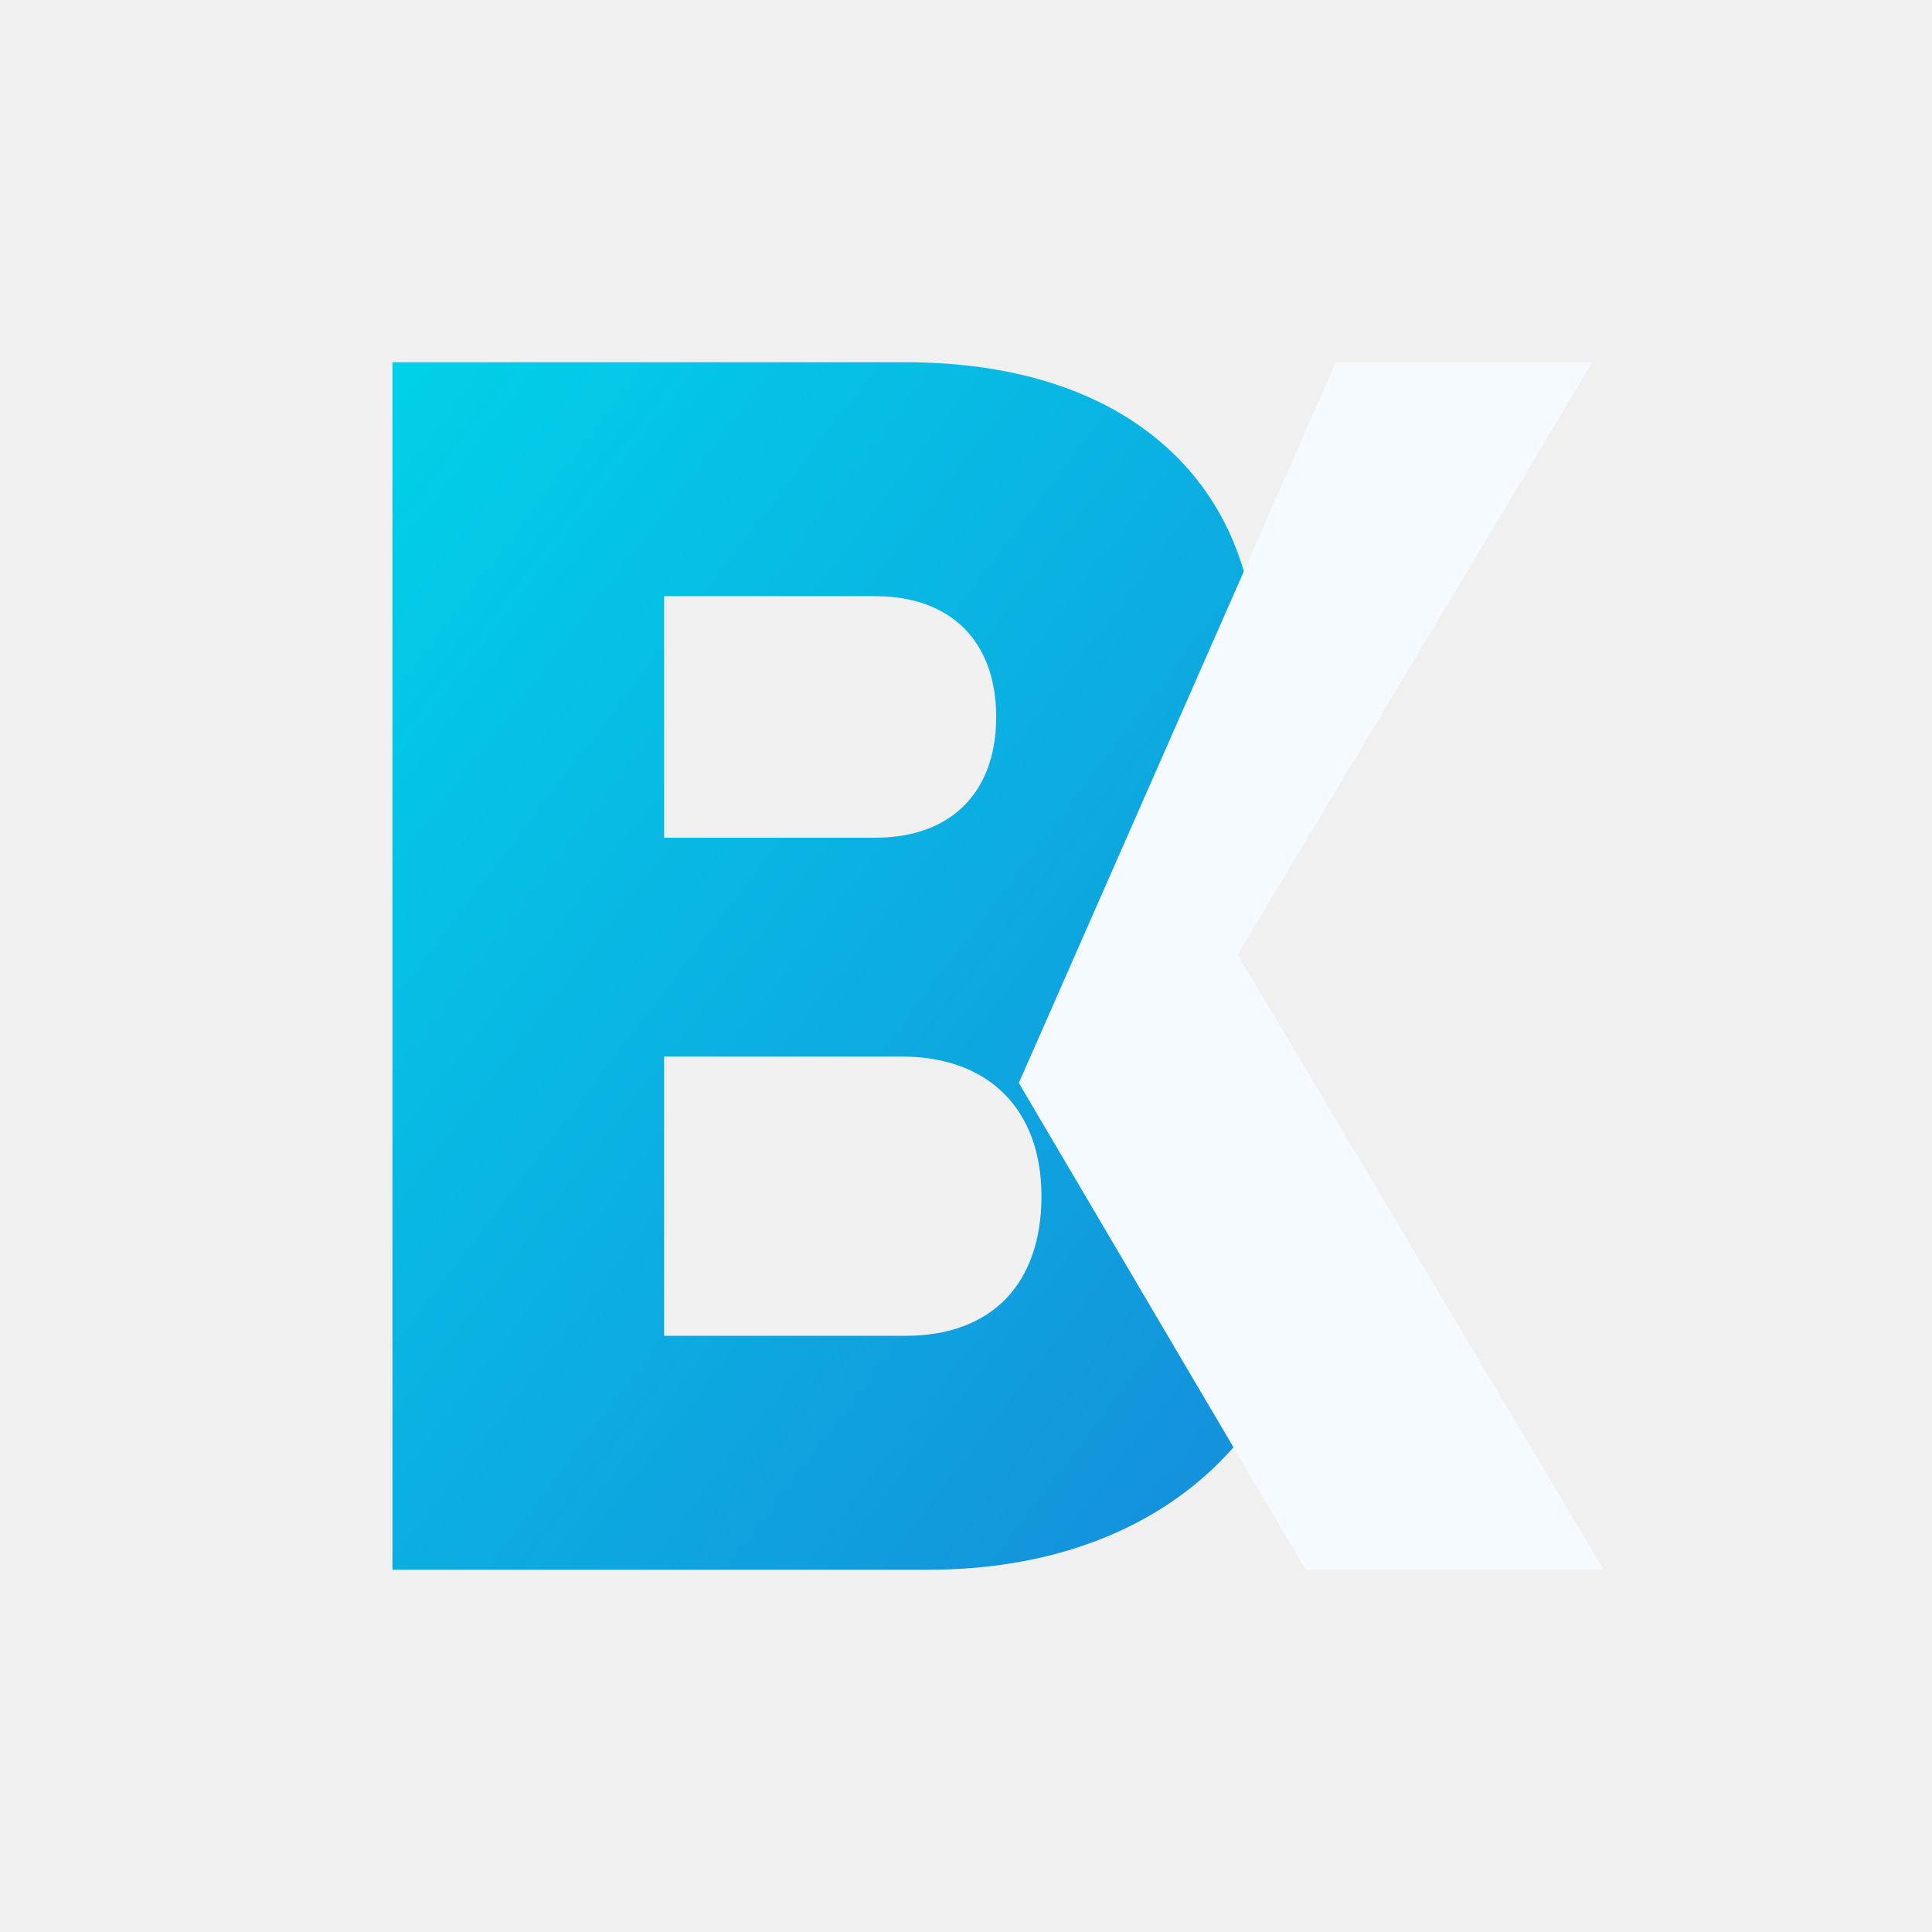
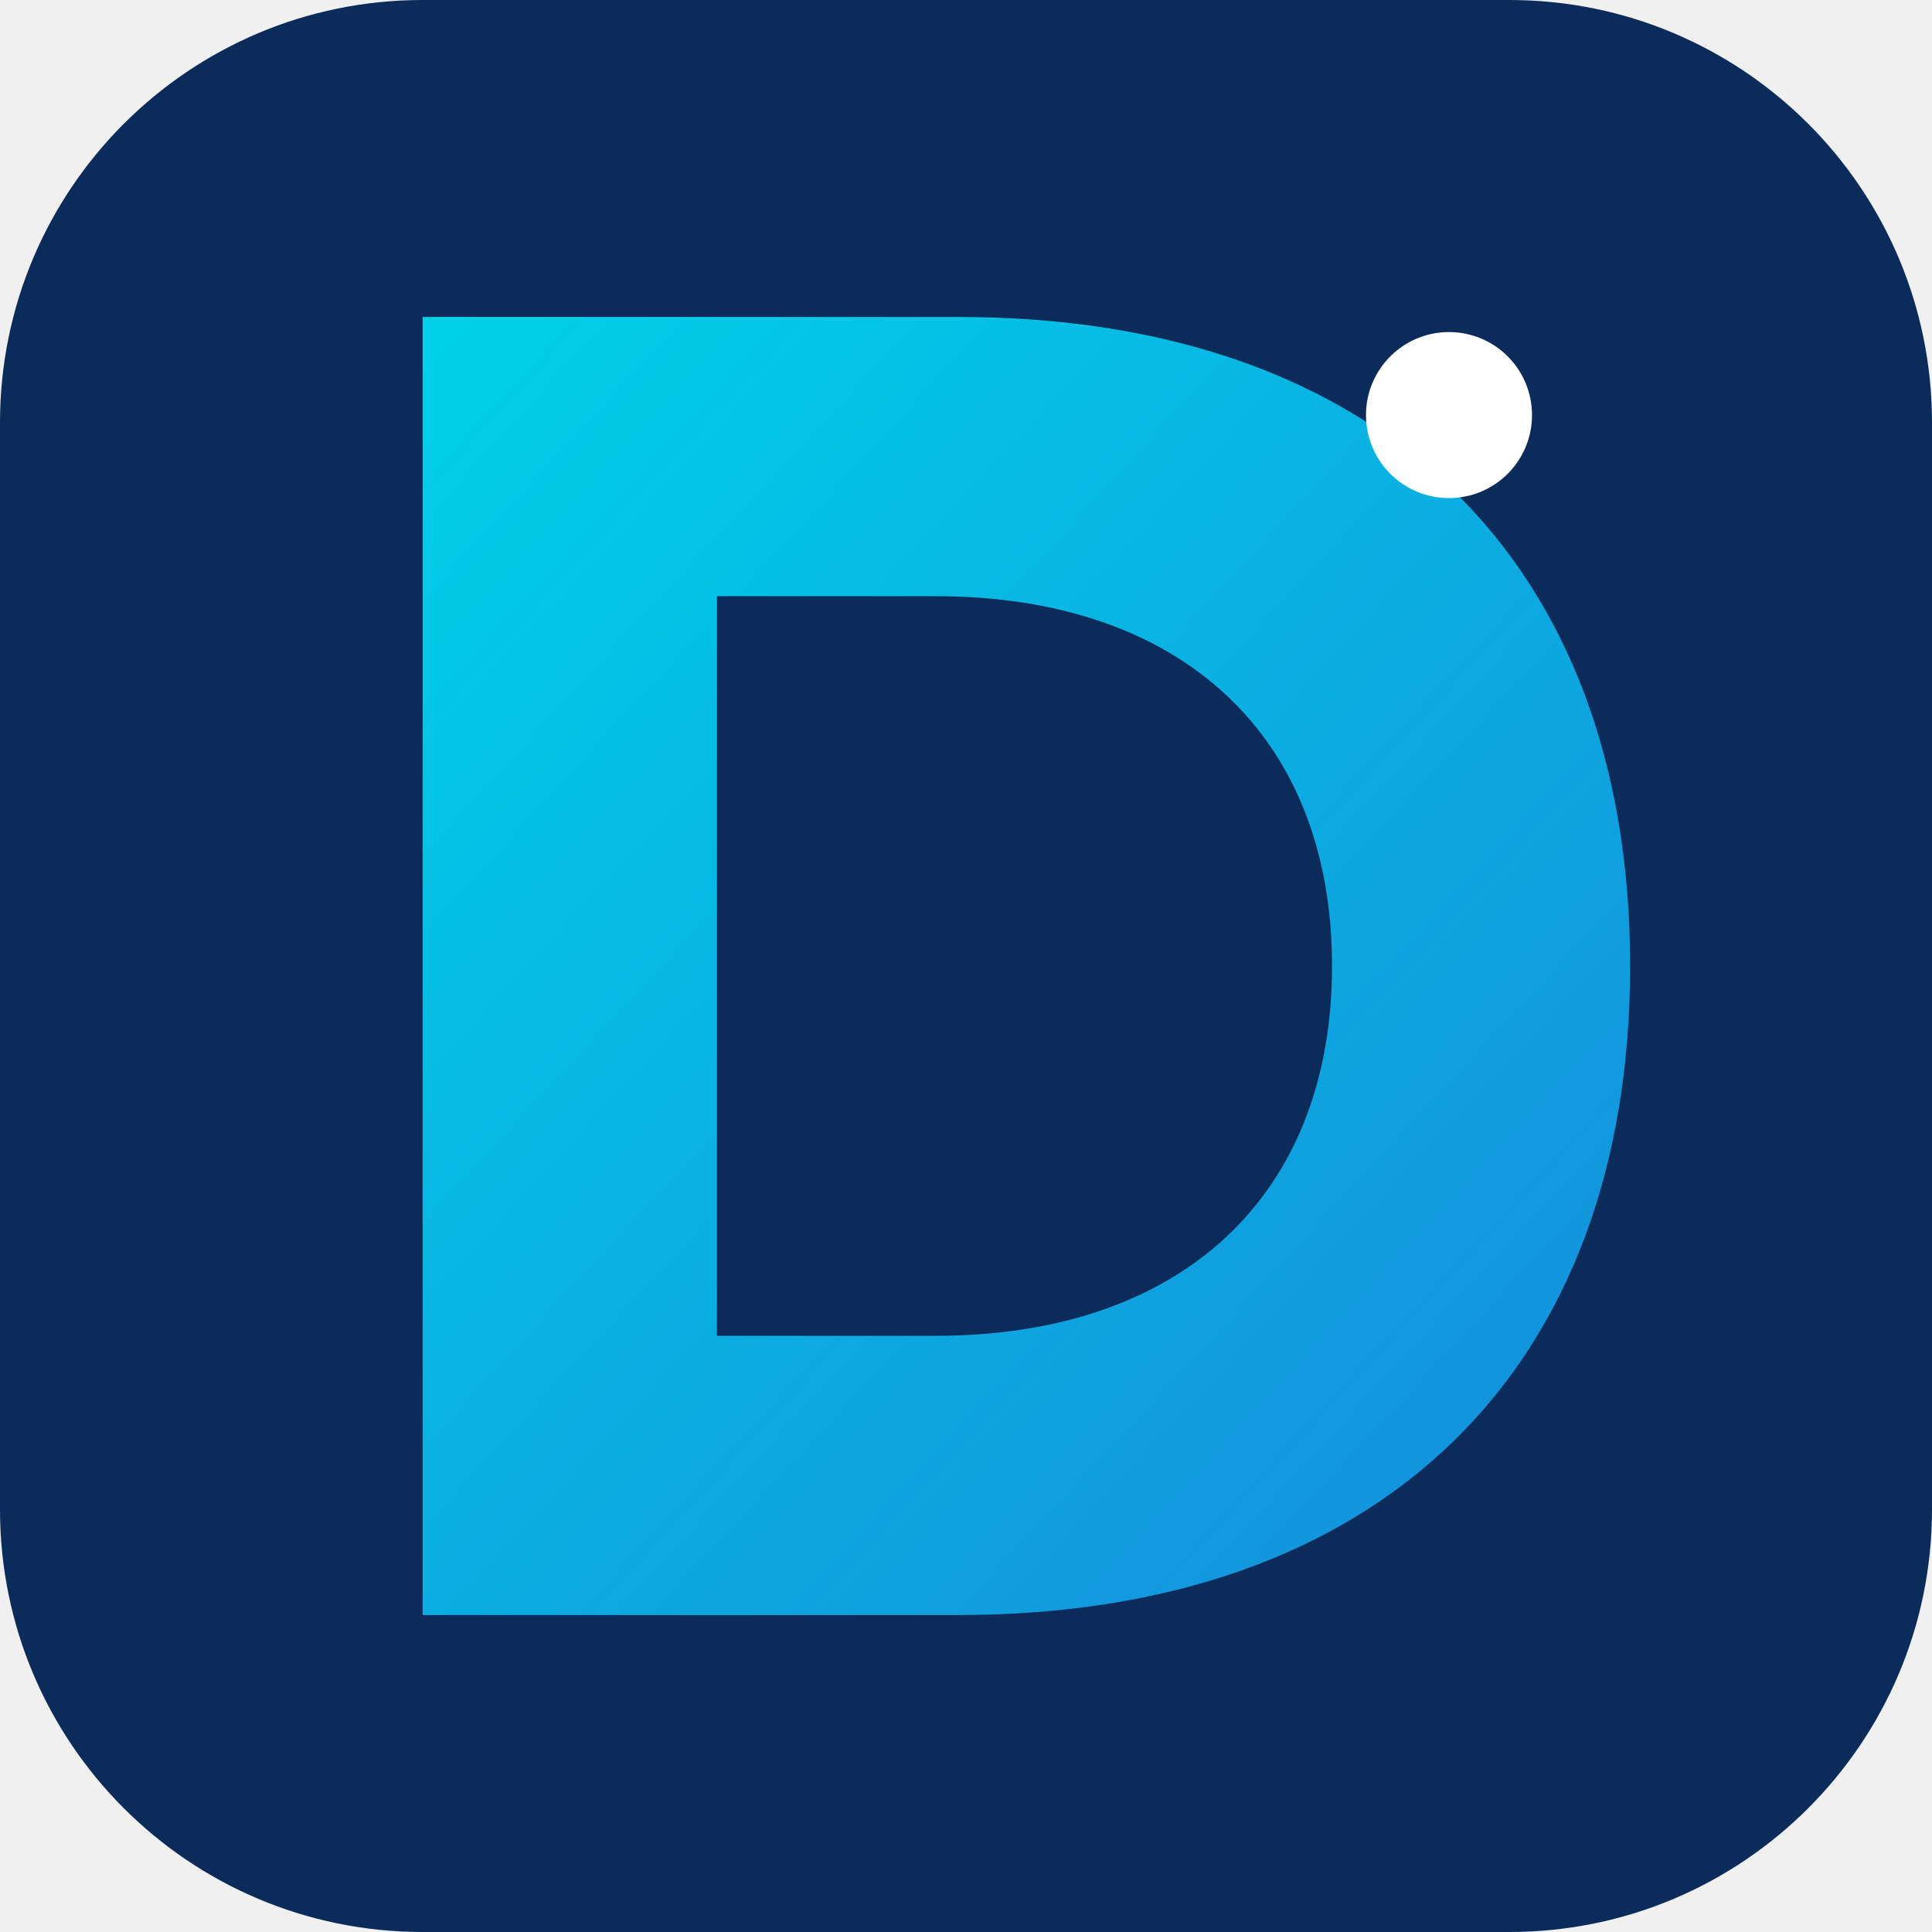
- <svg xmlns="http://www.w3.org/2000/svg" viewBox="0 0 512 512" width="120" height="120" role="img" aria-labelledby="title desc">
+ <svg xmlns="http://www.w3.org/2000/svg" viewBox="0 0 512 512" role="img" aria-label="DORAI AI symbol">
+   <rect width="512" height="512" rx="112" fill="#0B2B5B" />
  <defs>
-     <linearGradient id="cyan-blue" x1="0" y1="0" x2="1" y2="1">
+     <linearGradient id="dorai-cyan" x1="0" y1="0" x2="1" y2="1">
      <stop offset="0" stop-color="#00D1E8" />
      <stop offset="1" stop-color="#168BDB" />
    </linearGradient>
  </defs>
-   <g>
-     <animateTransform attributeName="transform" type="translate" values="0 8;0 0;0 8" dur="3s" repeatCount="indefinite" />
-     <animateTransform attributeName="transform" additive="sum" type="scale" values="1;0.98;1" dur="3s" repeatCount="indefinite" />
-     <g>
-       <animateTransform attributeName="transform" type="translate" values="-8 0;0 0;-8 0" dur="1.8s" repeatCount="indefinite" />
-       <path d="M104 96H240C300 96 333 129 333 176C333 207 317 230 291 244C328 257 349 284 349 321C349 377 309 416 246 416H104V96ZM176 158V222H232C252 222 264 210 264 190C264 170 252 158 232 158H176ZM176 280V354H240C263 354 276 340 276 317C276 294 262 280 239 280H176Z" fill="url(#cyan-blue)" fill-rule="evenodd" />
-     </g>
-     <g>
-       <animateTransform attributeName="transform" type="translate" values="8 0;0 0;8 0" dur="1.8s" repeatCount="indefinite" />
-       <path d="M354 96H422L328 253L425 416H346L270 287L354 96Z" fill="#F4FAFF" />
-     </g>
-   </g>
+   <path d="M112 84h142c112 0 178 65 178 172s-66 172-178 172H112V84zm78 74v196h58c65 0 105-37 105-98s-40-98-105-98h-58z" fill="url(#dorai-cyan)" fill-rule="evenodd" />
+   <circle cx="384" cy="110" r="22" fill="#FFFFFF" />
</svg>
